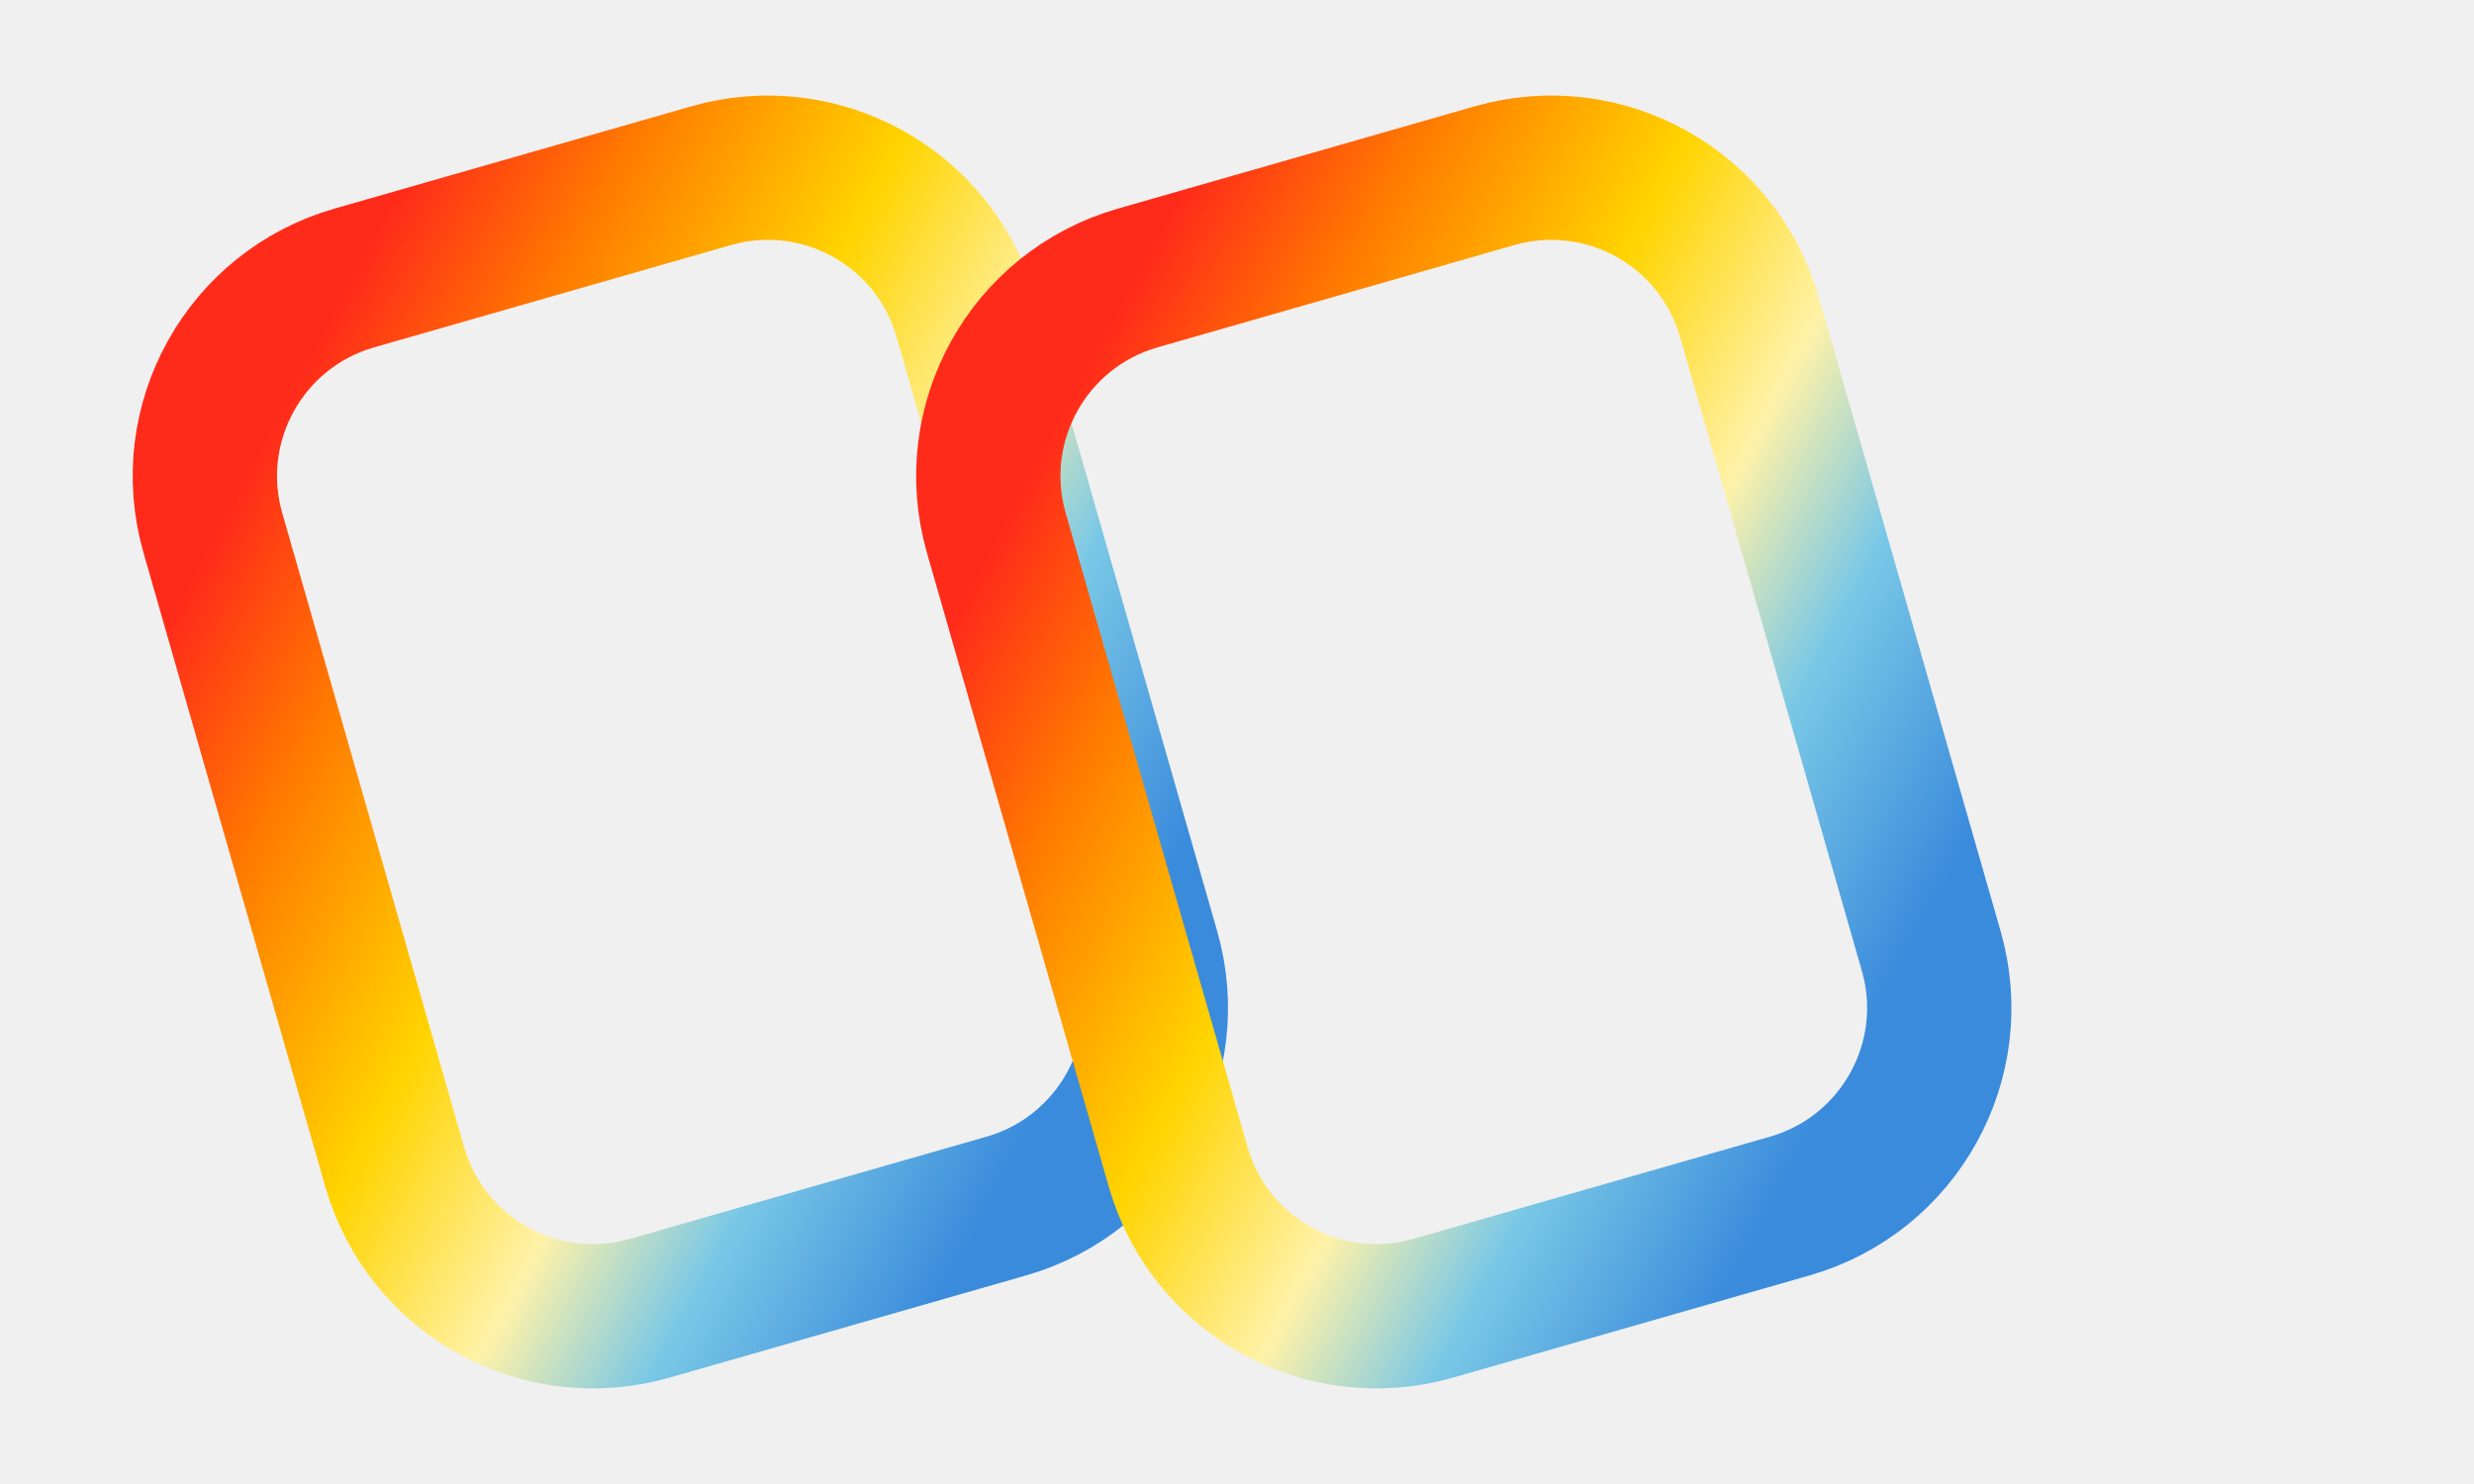
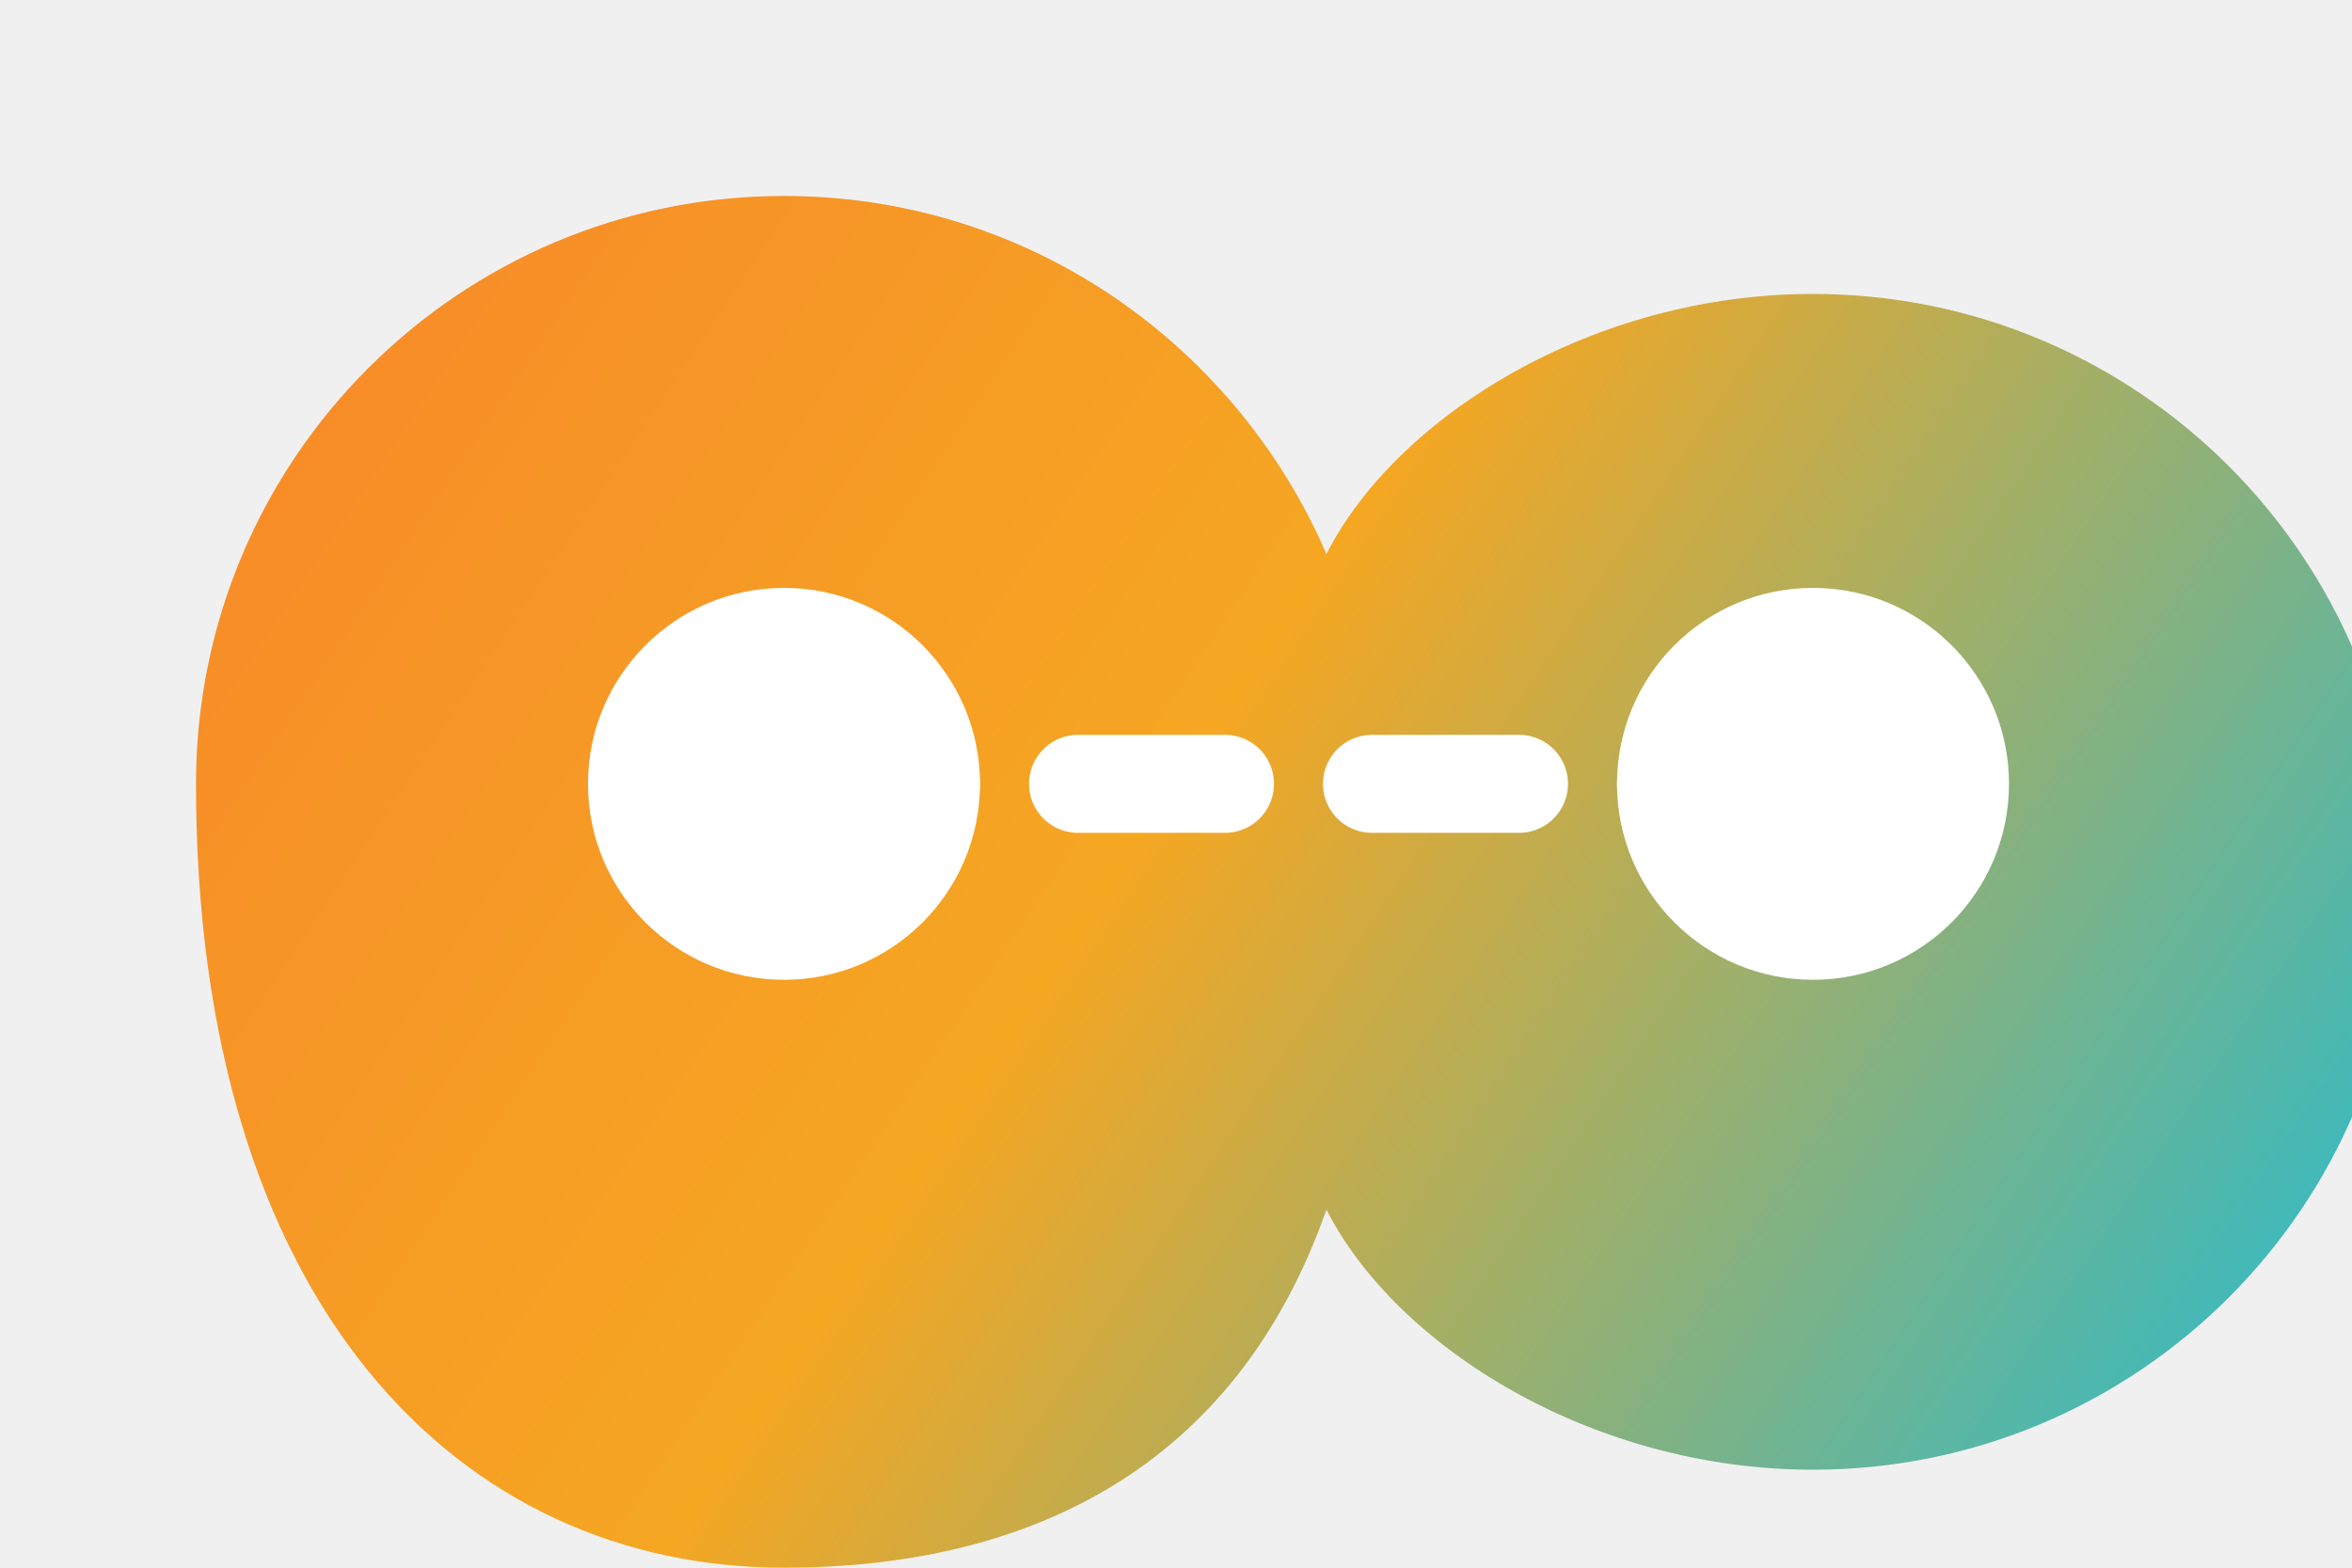
- <svg xmlns="http://www.w3.org/2000/svg" viewBox="0 0 120 72" width="120" height="72" role="img" aria-label="Promptly logo">
+ <svg xmlns="http://www.w3.org/2000/svg" viewBox="0 0 48 32" width="48" height="32" fill="none">
  <defs>
-     <linearGradient id="logo-grad" x1="18%" y1="6%" x2="82%" y2="92%" gradientUnits="objectBoundingBox">
-       <stop offset="0%" stop-color="#ff2b1a" />
-       <stop offset="18%" stop-color="#ff7a00" />
-       <stop offset="42%" stop-color="#ffd400" />
-       <stop offset="62%" stop-color="#fff2a8" />
-       <stop offset="78%" stop-color="#7ac8e6" />
-       <stop offset="100%" stop-color="#3a8bdc" />
+     <linearGradient id="logo-grad" x1="0" y1="0" x2="48" y2="32" gradientUnits="userSpaceOnUse">
+       <stop offset="0%" stop-color="#f97316" />
+       <stop offset="50%" stop-color="#f59e0b" />
+       <stop offset="100%" stop-color="#06b6d4" />
    </linearGradient>
  </defs>
-   <rect x="14" y="10" width="38" height="52" rx="10" ry="10" fill="none" stroke="url(#logo-grad)" stroke-width="7" transform="rotate(-16 33 36)" stroke-linejoin="round" />
-   <rect x="52" y="10" width="38" height="52" rx="10" ry="10" fill="none" stroke="url(#logo-grad)" stroke-width="7" transform="rotate(-16 71 36)" stroke-linejoin="round" />
+   <path d="M4 16c0-6.627 5.373-12 12-12 4.97 0 9.21 3.01 11.07 7.31C28.5 8.5 32.5 6 37 6c6.627 0 12 5.373 12 12s-5.373 12-12 12c-4.5 0-8.5-2.5-9.93-5.31C25.21 29.99 20.97 32 16 32 9.373 32 4 26.627 4 16Z" fill="url(#logo-grad)" opacity="0.9" />
+   <circle cx="16" cy="16" r="4" fill="#fff" />
+   <circle cx="37" cy="16" r="4" fill="#fff" />
+   <path d="M16 16 37 16" stroke="#fff" stroke-width="2" stroke-linecap="round" stroke-dasharray="3 3" />
</svg>
